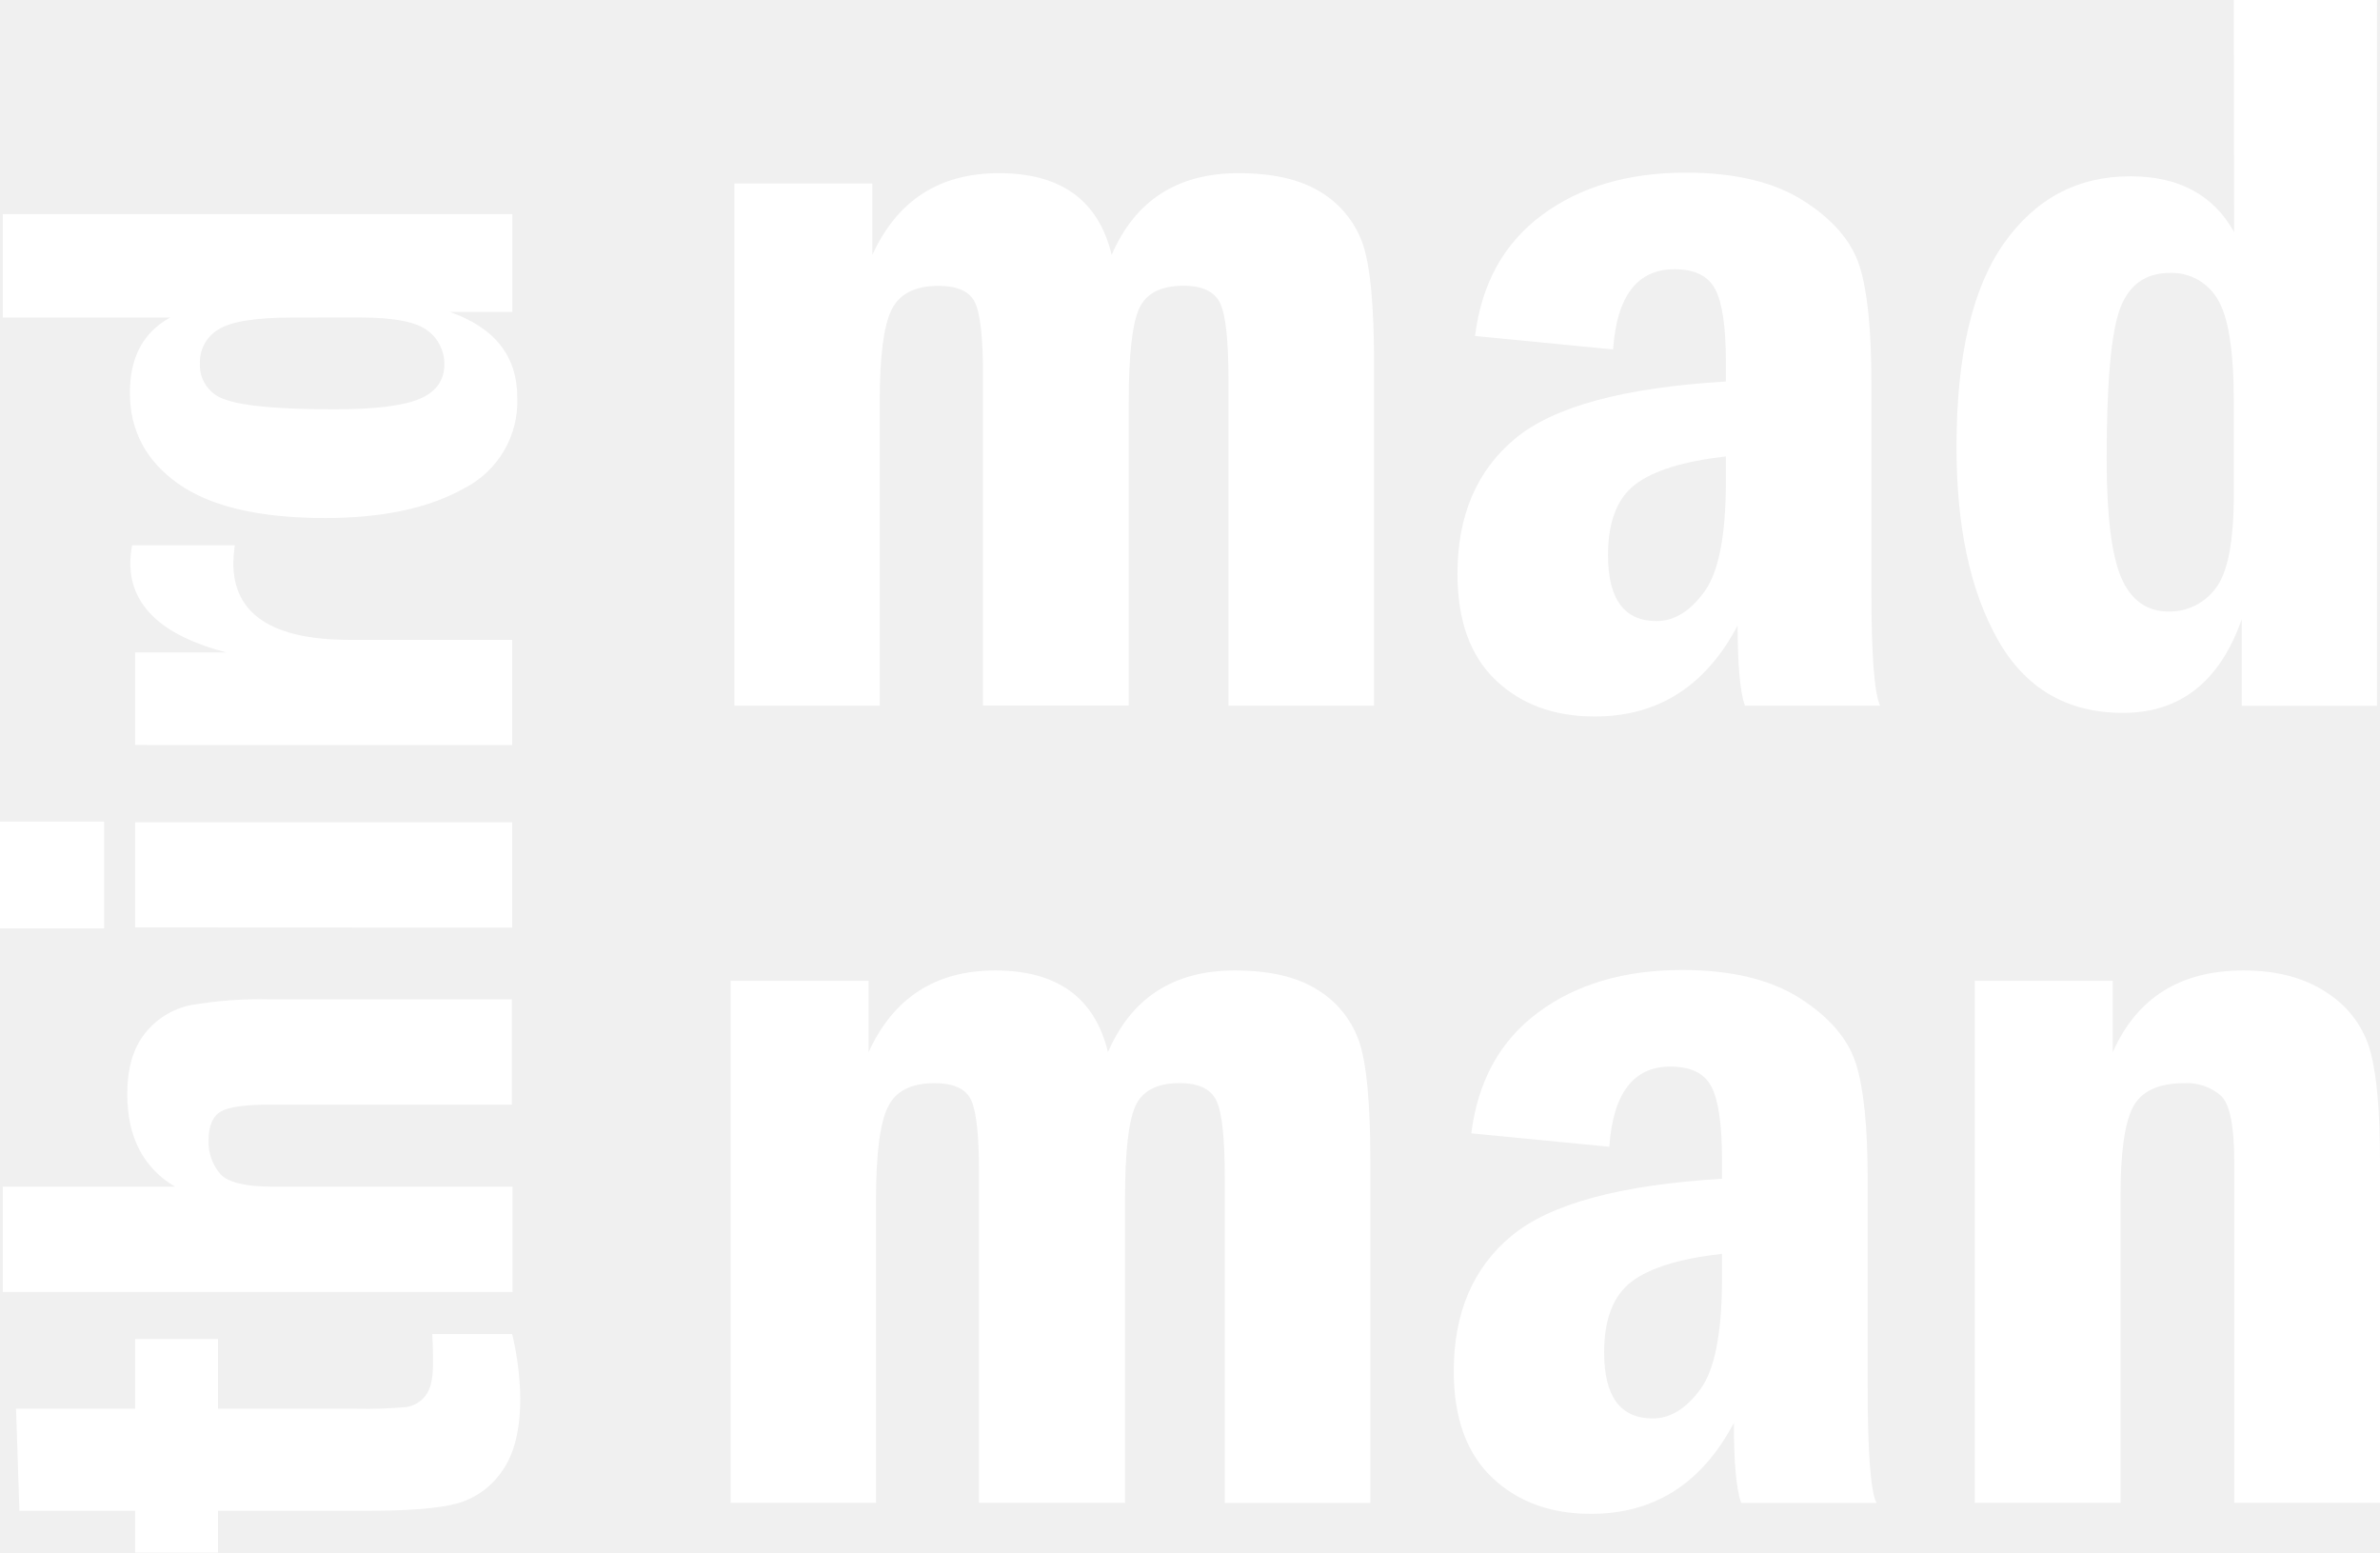
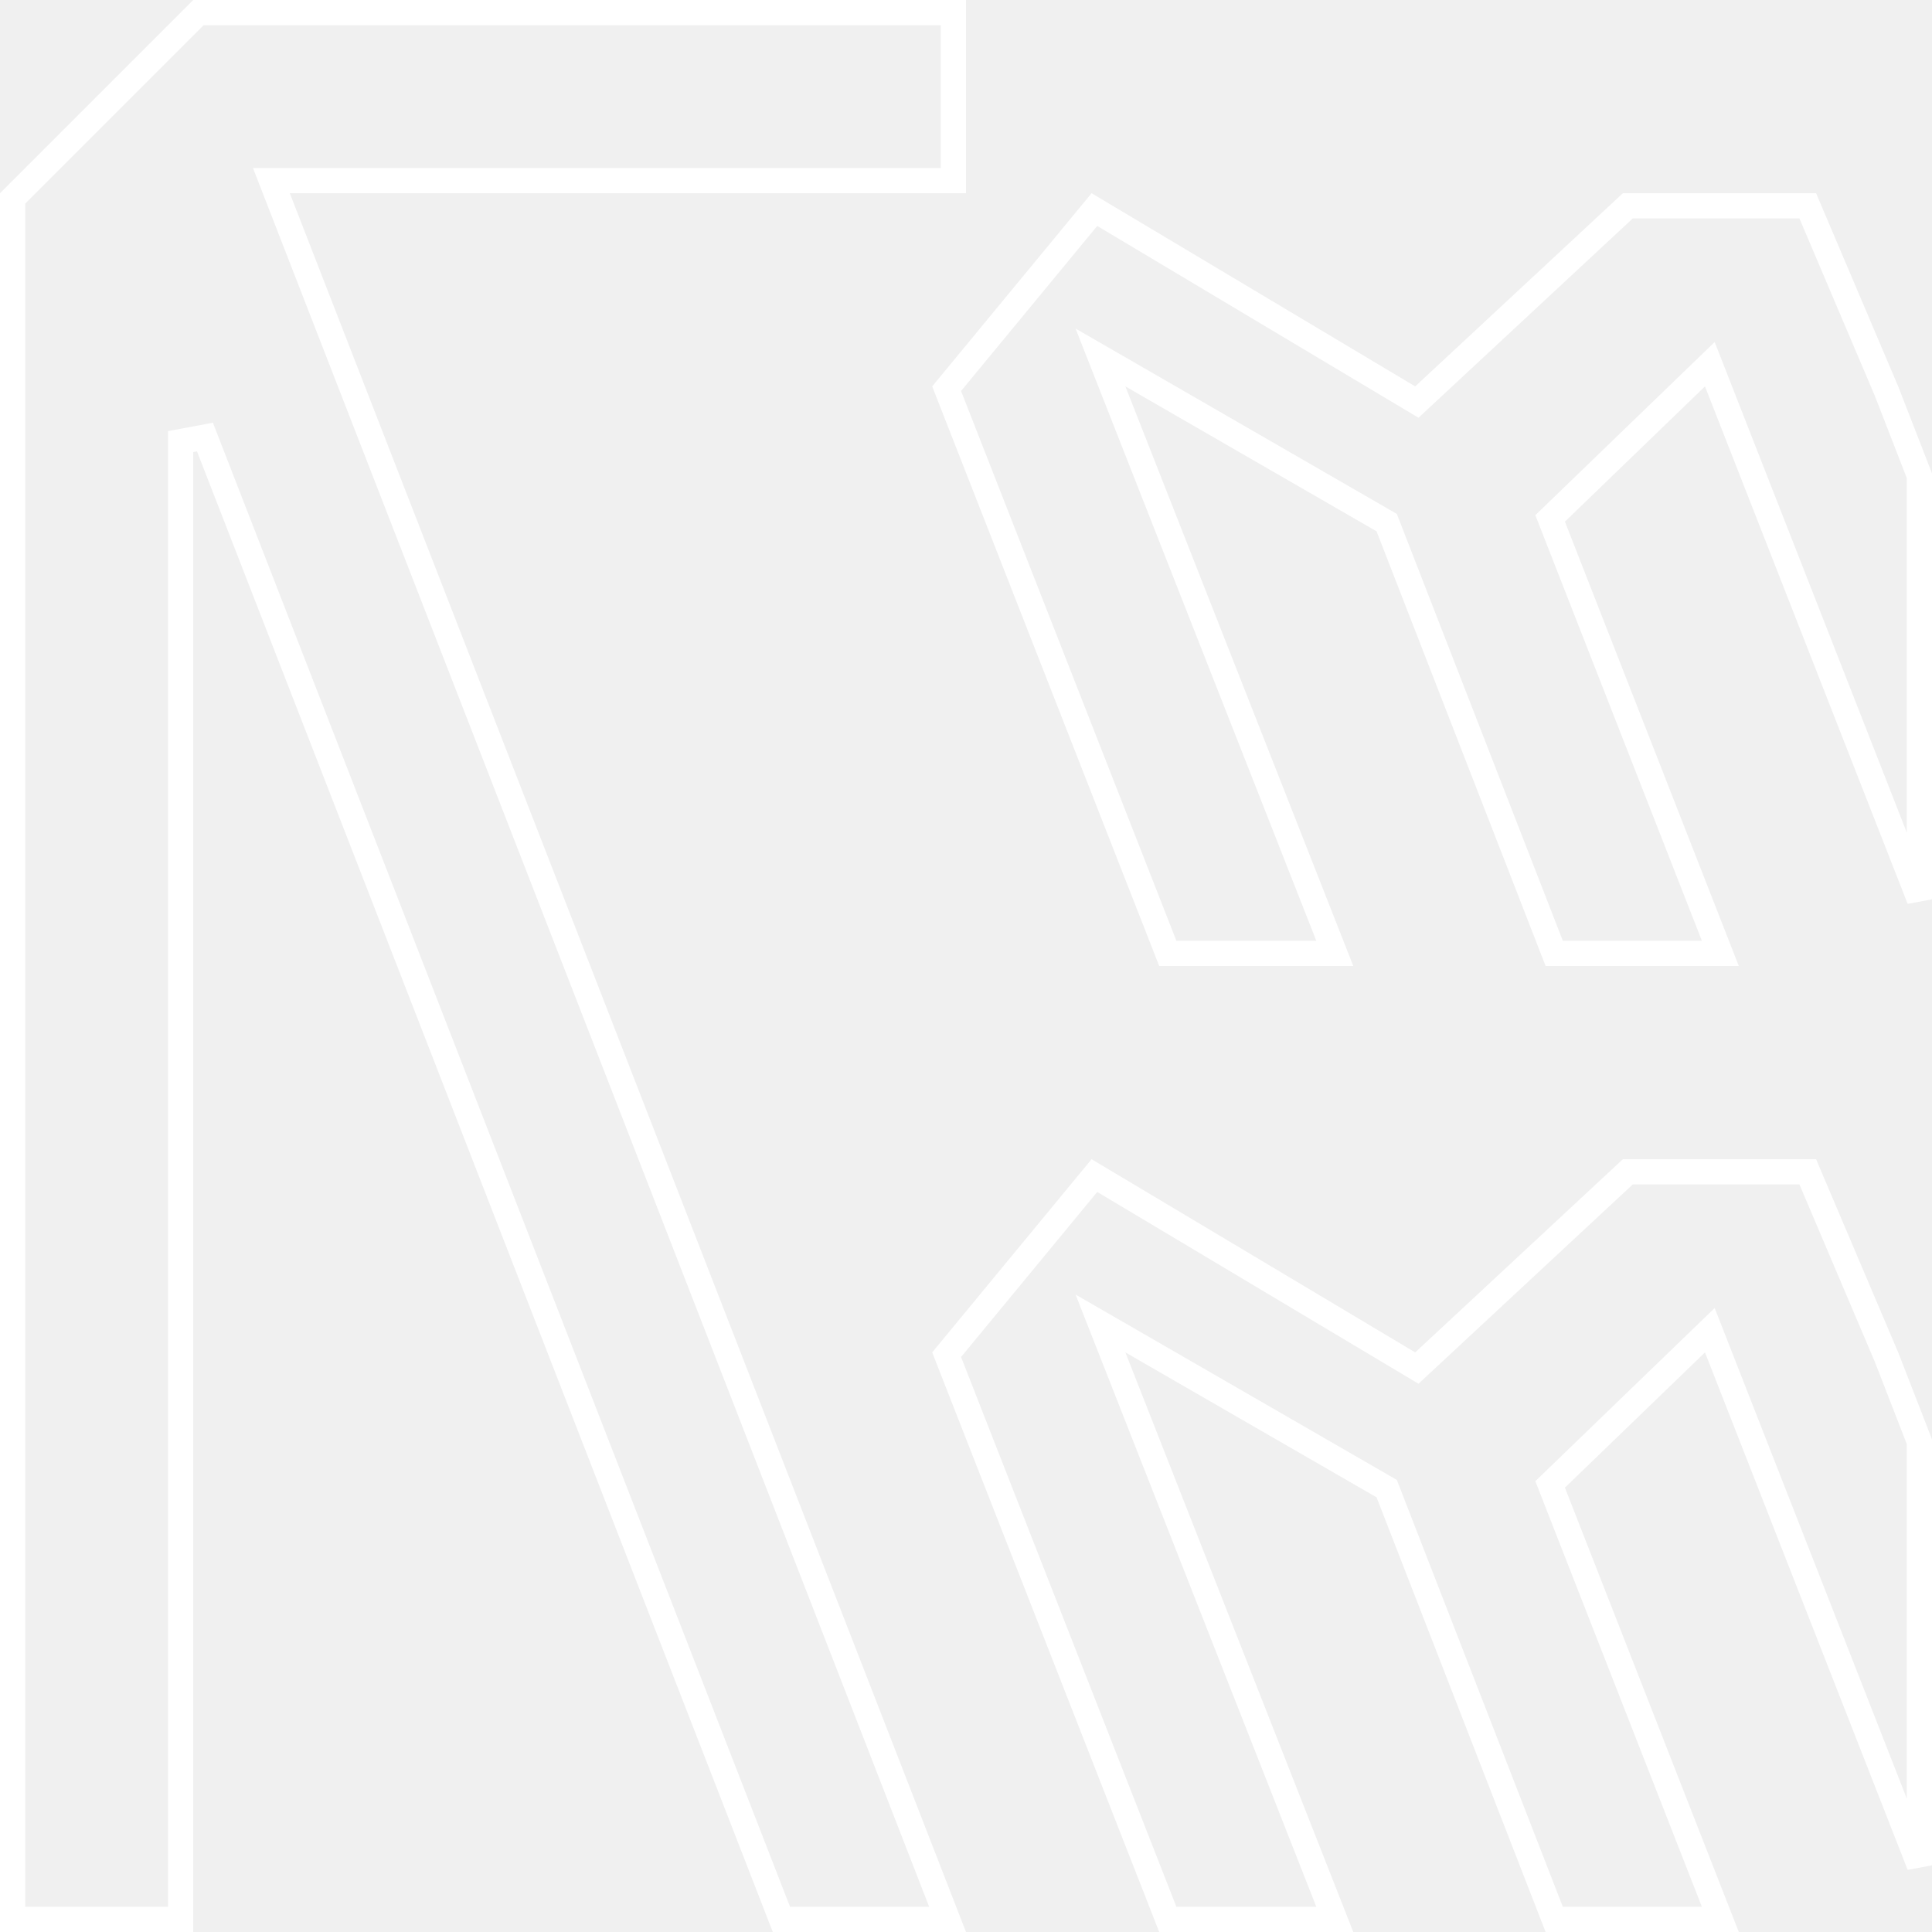
- <svg xmlns="http://www.w3.org/2000/svg" id="layer" viewBox="0 0 404.7 263.97">
-   <defs>
-     <style>.cls-1{fill:#ffffff;}</style>
-   </defs>
-   <path class="cls-1" d="M46.83,375.35,46.26,358H66.51V346.15H80.6V358h23.55a75.28,75.28,0,0,0,8.47-.29,5,5,0,0,0,3.24-1.9q1.31-1.62,1.3-5.43c0-1.35,0-3-.13-5.08h13.59A50.35,50.35,0,0,1,132,356.18q0,8.13-3.11,12.44a13.68,13.68,0,0,1-7.81,5.53q-4.69,1.2-14.91,1.2H80.6v7.11H66.51v-7.11Z" transform="translate(-43.53 -118.5)" />
-   <path class="cls-1" d="M44,338.15v-17.9H73.3q-8.13-4.81-8.13-15.74,0-6.54,3-10.31a13.29,13.29,0,0,1,7.71-4.8,68.72,68.72,0,0,1,13.55-1h41.14v17.9H89.43c-4.19,0-7,.39-8.35,1.17S79,309.87,79,312.32a8.27,8.27,0,0,0,2,5.78c1.31,1.44,4.3,2.15,9,2.15h40.68v17.9Z" transform="translate(-43.53 -118.5)" />
-   <path class="cls-1" d="M61.24,258.17v18.16H43.53V258.17Zm5.27,18V258.3h64.11v17.9Z" transform="translate(-43.53 -118.5)" />
-   <path class="cls-1" d="M66.51,245.16V229.42H82q-16.3-4.26-16.31-15.17A17.11,17.11,0,0,1,66,211.2H83.45a27.41,27.41,0,0,0-.25,3q0,13.08,19.8,13.08h27.62v17.9Z" transform="translate(-43.53 -118.5)" />
-   <path class="cls-1" d="M44,172.48V154.9h86.65v16.63H120q11.49,4,11.49,14.57a16.56,16.56,0,0,1-9,15.4q-9,5.07-23.67,5.07-16.69,0-24.95-5.81t-8.25-15.52q0-9,6.85-12.76Zm49.36,0q-9.43,0-12.64,2a6.46,6.46,0,0,0-3.2,5.83,6.09,6.09,0,0,0,4.43,6.15q4.44,1.62,18.38,1.63,10.4,0,14.58-1.79t4.18-5.86a7,7,0,0,0-2.82-5.71q-2.82-2.25-11.56-2.26Z" transform="translate(-43.53 -118.5)" />
-   <path class="cls-1" d="M168.4,149.7h23.47v12.13q6.33-13.89,21.53-13.89,15.82,0,19.16,13.89,6-13.89,21.58-13.89,8.72,0,13.87,3.16a16.75,16.75,0,0,1,7.17,8.66q2,5.49,2,20.7v58H252.42V183q0-9.93-1.4-12.92t-6.24-3q-5.81,0-7.56,3.91t-1.76,15.78v51.68H210.68V182.22q0-9.5-1.37-12.31c-.9-1.87-3-2.81-6.19-2.81q-6,0-8,4.09t-2,15.6v51.68H168.4Z" transform="translate(-43.53 -118.5)" />
-   <path class="cls-1" d="M317.82,177.91l-23.47-2.29q1.66-13.35,11.38-20.56t24.48-7.21q12.48,0,20,4.79t9.53,11.12q2,6.33,2,19.6v35.42q0,16.51,1.49,19.69h-23Q339,234.86,339,224.84q-8.16,15.48-24.3,15.47-10.36,0-16.85-6.19t-6.49-18.07q0-14.85,9.83-23T337,183.36V180q0-8.88-1.8-12.31t-6.95-3.42Q318.78,164.29,317.82,177.91ZM337,196.1q-10.82,1.23-15.43,4.78t-4.61,12q0,11.21,8.26,11.21,4.49,0,8.13-5T337,200.48Z" transform="translate(-43.53 -118.5)" />
-   <path class="cls-1" d="M423.37,118.5h24.35v120h-23V223.79q-5.61,15.9-20.18,15.91-14.29,0-21.32-12.48t-7-32.79q0-23.12,8.05-34.54t21.49-11.42q12.39,0,17.66,9.49Zm0,68.34q0-13.08-2.78-17.51a9,9,0,0,0-8.07-4.43q-6.27,0-8.52,6.14t-2.25,25.45q0,14.4,2.47,20.19t8.12,5.79a9.72,9.72,0,0,0,7.9-3.9q3.13-3.91,3.13-16Z" transform="translate(-43.53 -118.5)" />
-   <path class="cls-1" d="M167.77,285.25h23.46v12.13q6.33-13.89,21.54-13.89,15.81,0,19.16,13.89,6-13.89,21.57-13.89,8.73,0,13.87,3.17a16.7,16.7,0,0,1,7.18,8.65q2,5.51,2,20.7v58H251.79V318.56q0-9.93-1.41-12.92t-6.24-3c-3.86,0-6.38,1.31-7.55,3.91s-1.76,7.87-1.76,15.78V374H210V317.77q0-9.5-1.36-12.3c-.91-1.88-3-2.82-6.2-2.82q-6,0-7.95,4.09c-1.32,2.72-2,7.93-2,15.6V374H167.77Z" transform="translate(-43.53 -118.5)" />
-   <path class="cls-1" d="M317.18,313.46l-23.47-2.28q1.68-13.37,11.39-20.57t24.47-7.2q12.48,0,20,4.79t9.54,11.11q2,6.33,2,19.6v35.42q0,16.53,1.49,19.69h-23q-1.25-3.6-1.24-13.62-8.16,15.47-24.3,15.47-10.35,0-16.84-6.2t-6.49-18.06q0-14.85,9.82-23t35.79-9.71v-3.34c0-5.91-.6-10-1.79-12.3s-3.52-3.43-7-3.43Q318.14,299.84,317.18,313.46Zm19.16,18.2q-10.81,1.23-15.42,4.77t-4.62,12q0,11.22,8.26,11.22,4.49,0,8.13-5T336.34,336Z" transform="translate(-43.53 -118.5)" />
-   <path class="cls-1" d="M379.32,285.25h23.47v12.13q6.15-13.89,22.23-13.89,8.7,0,14.37,3.91a17.19,17.19,0,0,1,7.25,10q1.59,6.06,1.59,18.46V374H423.44V315.84q0-9-2.28-11.08a8.77,8.77,0,0,0-6.16-2.11q-6.67,0-8.79,4.09T404.11,322v52H379.32Z" transform="translate(-43.53 -118.5)" />
+ <svg xmlns="http://www.w3.org/2000/svg" width="460" height="460" viewBox="0 0 460 460" fill="none">
+   <path d="M94.875 3H227V43H69H64.615L66.204 47.087L225.614 457H186.052L48.796 104.056L43 105.143V457H3V61.525V47.243L47.243 3H94.875Z" stroke="white" stroke-width="6" />
+   <path d="M457 343.263V444.114L408.743 320.906L407.103 316.717L403.866 319.842L370.516 352.042L369.078 353.431L369.806 355.293L409.605 457H370.052L330.546 355.413L330.163 354.429L329.249 353.901L269.449 319.401L262.019 315.115L265.158 323.098L317.809 457H278.047L225.387 322.548L260.574 279.897L335.412 324.576L337.345 325.73L338.993 324.197L387.58 279H430.415L449.171 323.13L457 343.263Z" stroke="white" stroke-width="6" />
+   <path d="M457 113.263V214.114L408.743 90.906L407.103 86.717L403.866 89.842L370.516 122.042L369.078 123.431L369.806 125.293L409.605 227H370.052L330.546 125.413L330.163 124.429L329.249 123.901L269.449 89.401L262.019 85.115L265.158 93.098L317.809 227H278.047L225.387 92.548L260.574 49.897L335.412 94.576L337.345 95.73L338.993 94.197L387.58 49H430.415L449.171 93.13L457 113.263Z" stroke="white" stroke-width="6" />
</svg>
